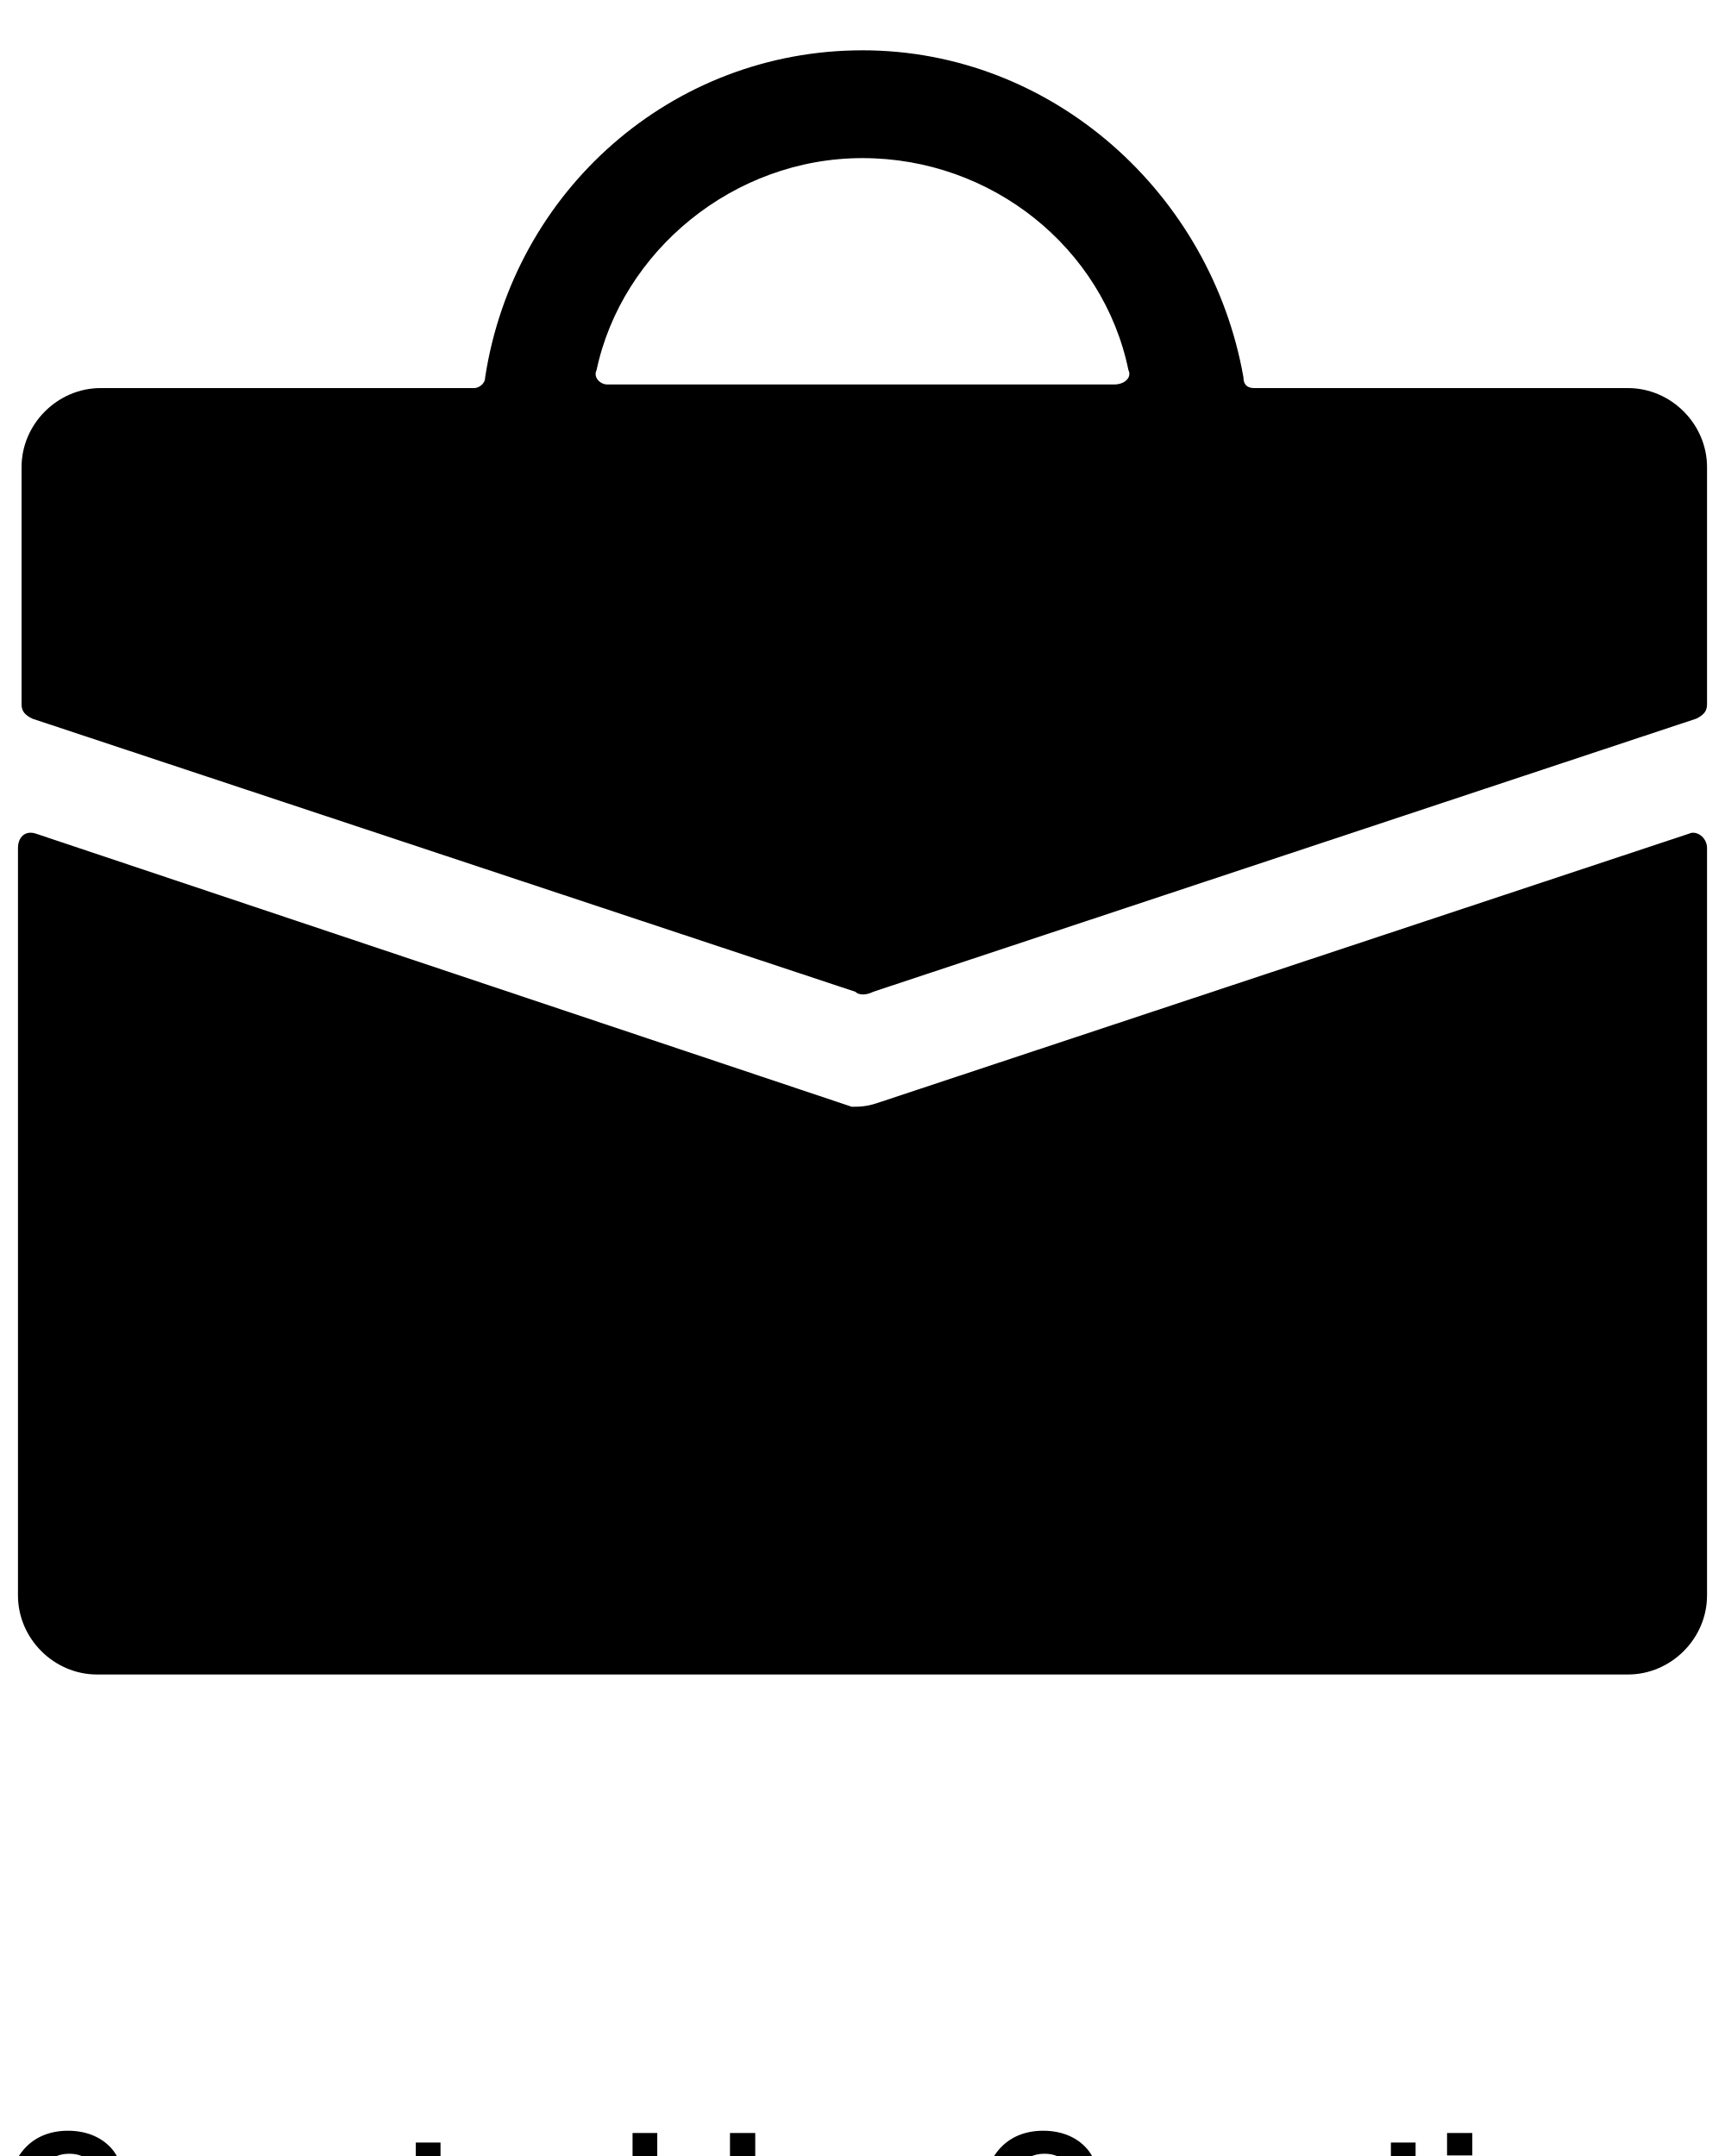
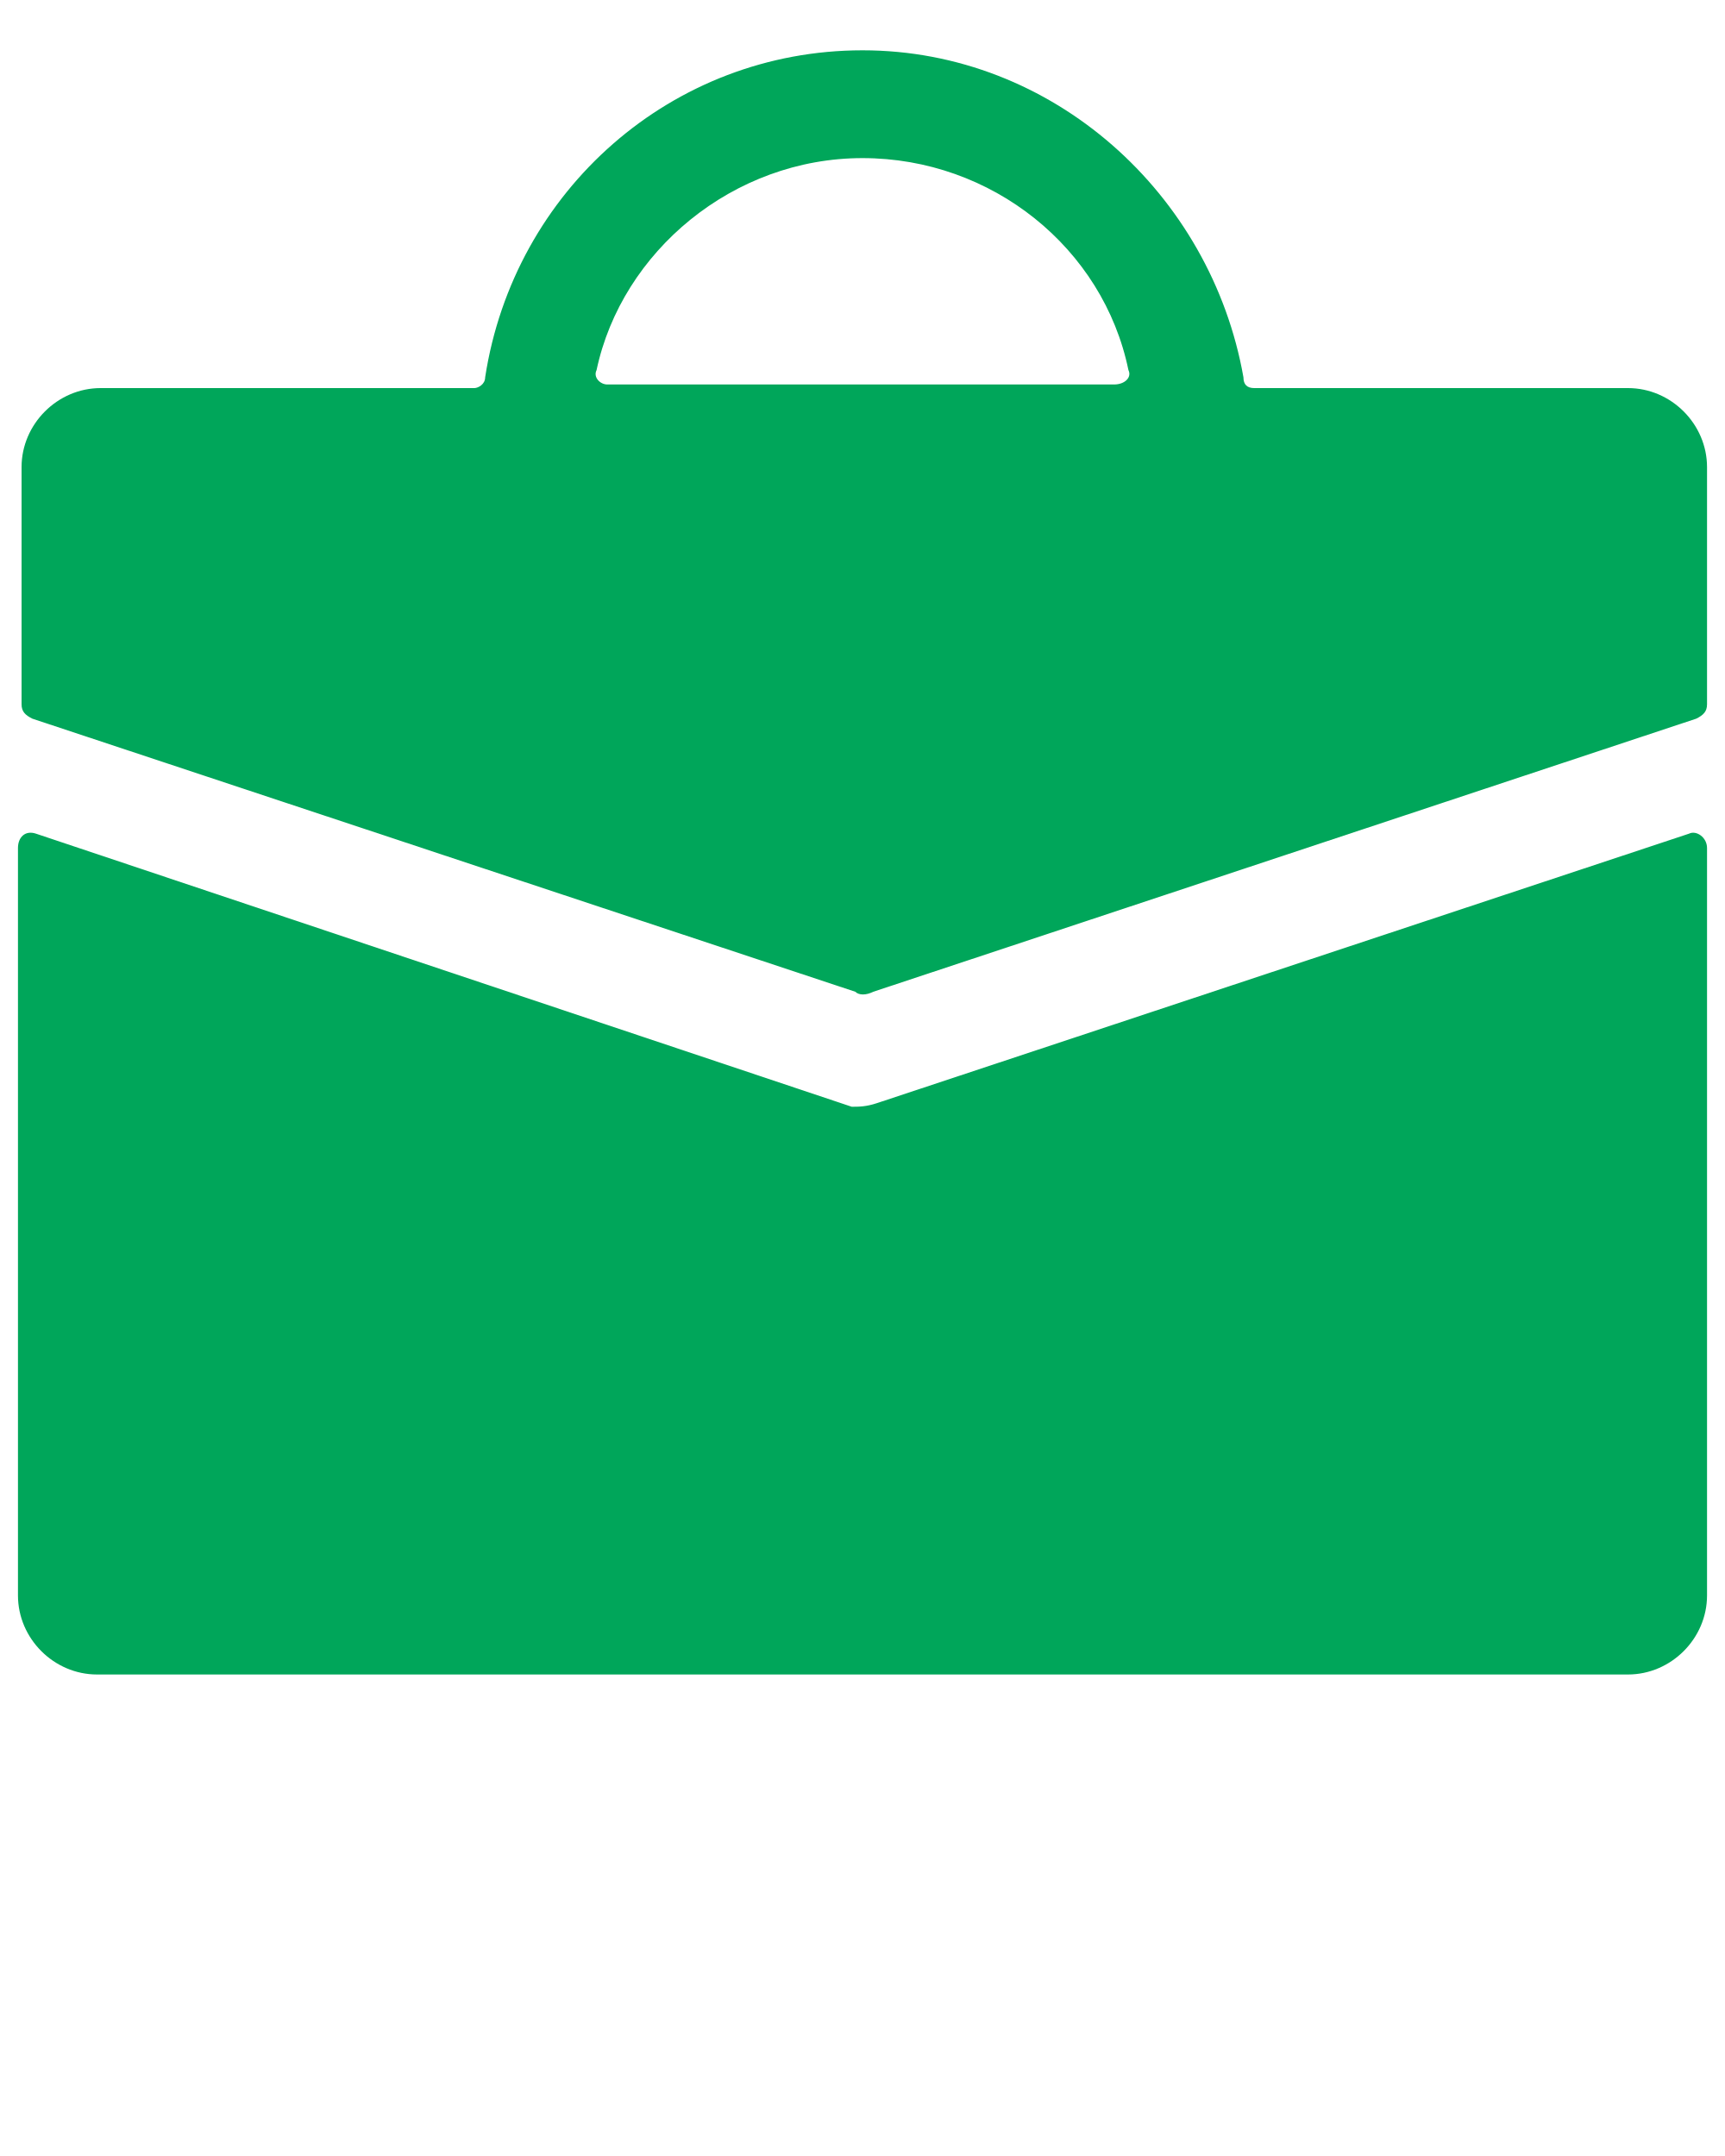
<svg xmlns="http://www.w3.org/2000/svg" version="1.1" x="0px" y="0px" viewBox="0 0 48 60" enable-background="new 0 0 48 48" xml:space="preserve">
  <g>
-     <path fill="#000000" d="M23.7,30.8L1,23.2c-0.3-0.1-0.5,0.1-0.5,0.4v20.8c0,1.2,1,2.2,2.2,2.2h42.6c1.2,0,2.2-1,2.2-2.2V23.6   c0-0.3-0.3-0.5-0.5-0.4l-22.6,7.5C24.1,30.8,23.9,30.8,23.7,30.8z" />
-     <path fill="#000000" d="M24.3,27.6L47.2,20c0.2-0.1,0.3-0.2,0.3-0.4V13c0-1.2-1-2.2-2.2-2.2l-10.4,0c-0.2,0-0.3-0.1-0.3-0.3   C33.7,5.4,29.3,1.4,24,1.4s-9.7,3.9-10.5,9.1c0,0.2-0.2,0.3-0.3,0.3l-10.4,0c-1.2,0-2.2,1-2.2,2.2v6.6c0,0.2,0.1,0.3,0.3,0.4   l22.9,7.6C23.9,27.7,24.1,27.7,24.3,27.6z M24,4.4c3.6,0,6.7,2.5,7.4,5.9c0.1,0.2-0.1,0.4-0.4,0.4H16.9c-0.2,0-0.4-0.2-0.3-0.4   C17.3,7,20.4,4.4,24,4.4z" />
+     <path fill="#00a65a" d="M23.7,30.8L1,23.2c-0.3-0.1-0.5,0.1-0.5,0.4v20.8c0,1.2,1,2.2,2.2,2.2h42.6c1.2,0,2.2-1,2.2-2.2V23.6   c0-0.3-0.3-0.5-0.5-0.4l-22.6,7.5C24.1,30.8,23.9,30.8,23.7,30.8z" />
+     <path fill="#00a65a" d="M24.3,27.6L47.2,20c0.2-0.1,0.3-0.2,0.3-0.4V13c0-1.2-1-2.2-2.2-2.2l-10.4,0c-0.2,0-0.3-0.1-0.3-0.3   C33.7,5.4,29.3,1.4,24,1.4s-9.7,3.9-10.5,9.1c0,0.2-0.2,0.3-0.3,0.3l-10.4,0c-1.2,0-2.2,1-2.2,2.2v6.6c0,0.2,0.1,0.3,0.3,0.4   l22.9,7.6C23.9,27.7,24.1,27.7,24.3,27.6z M24,4.4c3.6,0,6.7,2.5,7.4,5.9c0.1,0.2-0.1,0.4-0.4,0.4H16.9c-0.2,0-0.4-0.2-0.3-0.4   C17.3,7,20.4,4.4,24,4.4z" />
  </g>
-   <text x="0" y="63" fill="#000000" font-size="5px" font-weight="bold" font-family="'Helvetica Neue', Helvetica, Arial-Unicode, Arial, Sans-serif">Created by Creative Stall</text>
-   <text x="0" y="68" fill="#000000" font-size="5px" font-weight="bold" font-family="'Helvetica Neue', Helvetica, Arial-Unicode, Arial, Sans-serif">from the Noun Project</text>
</svg>
